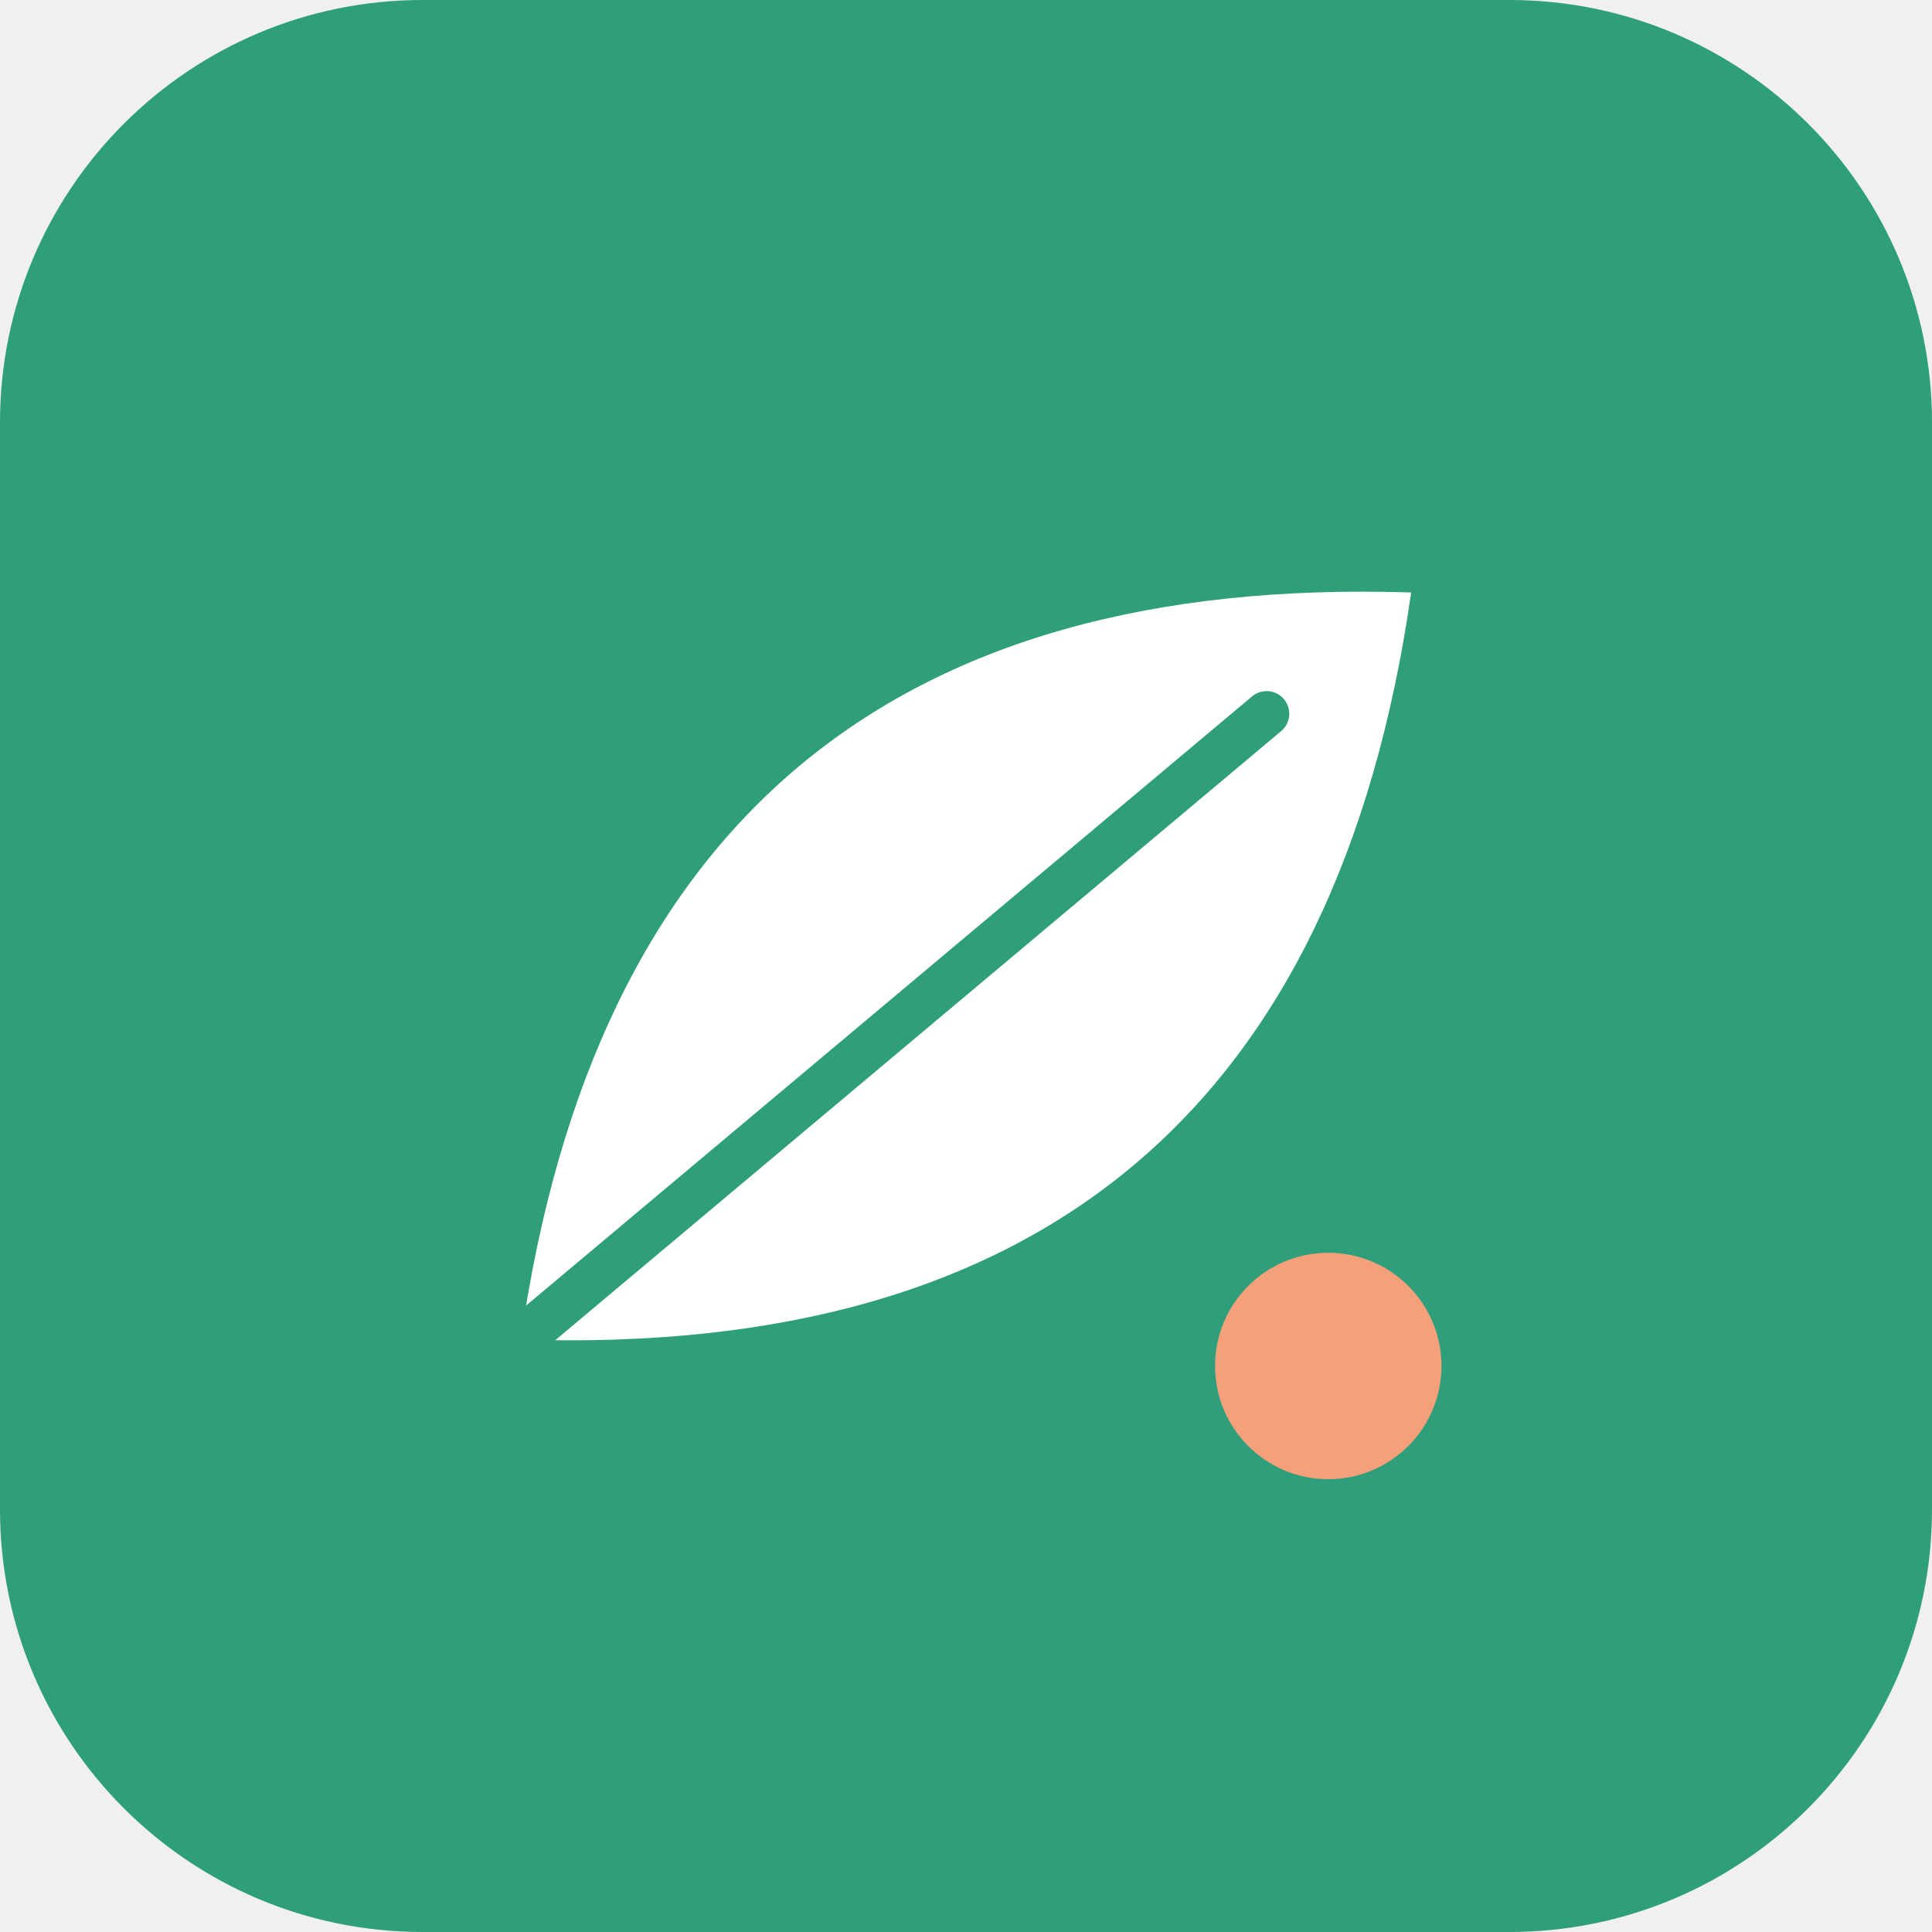
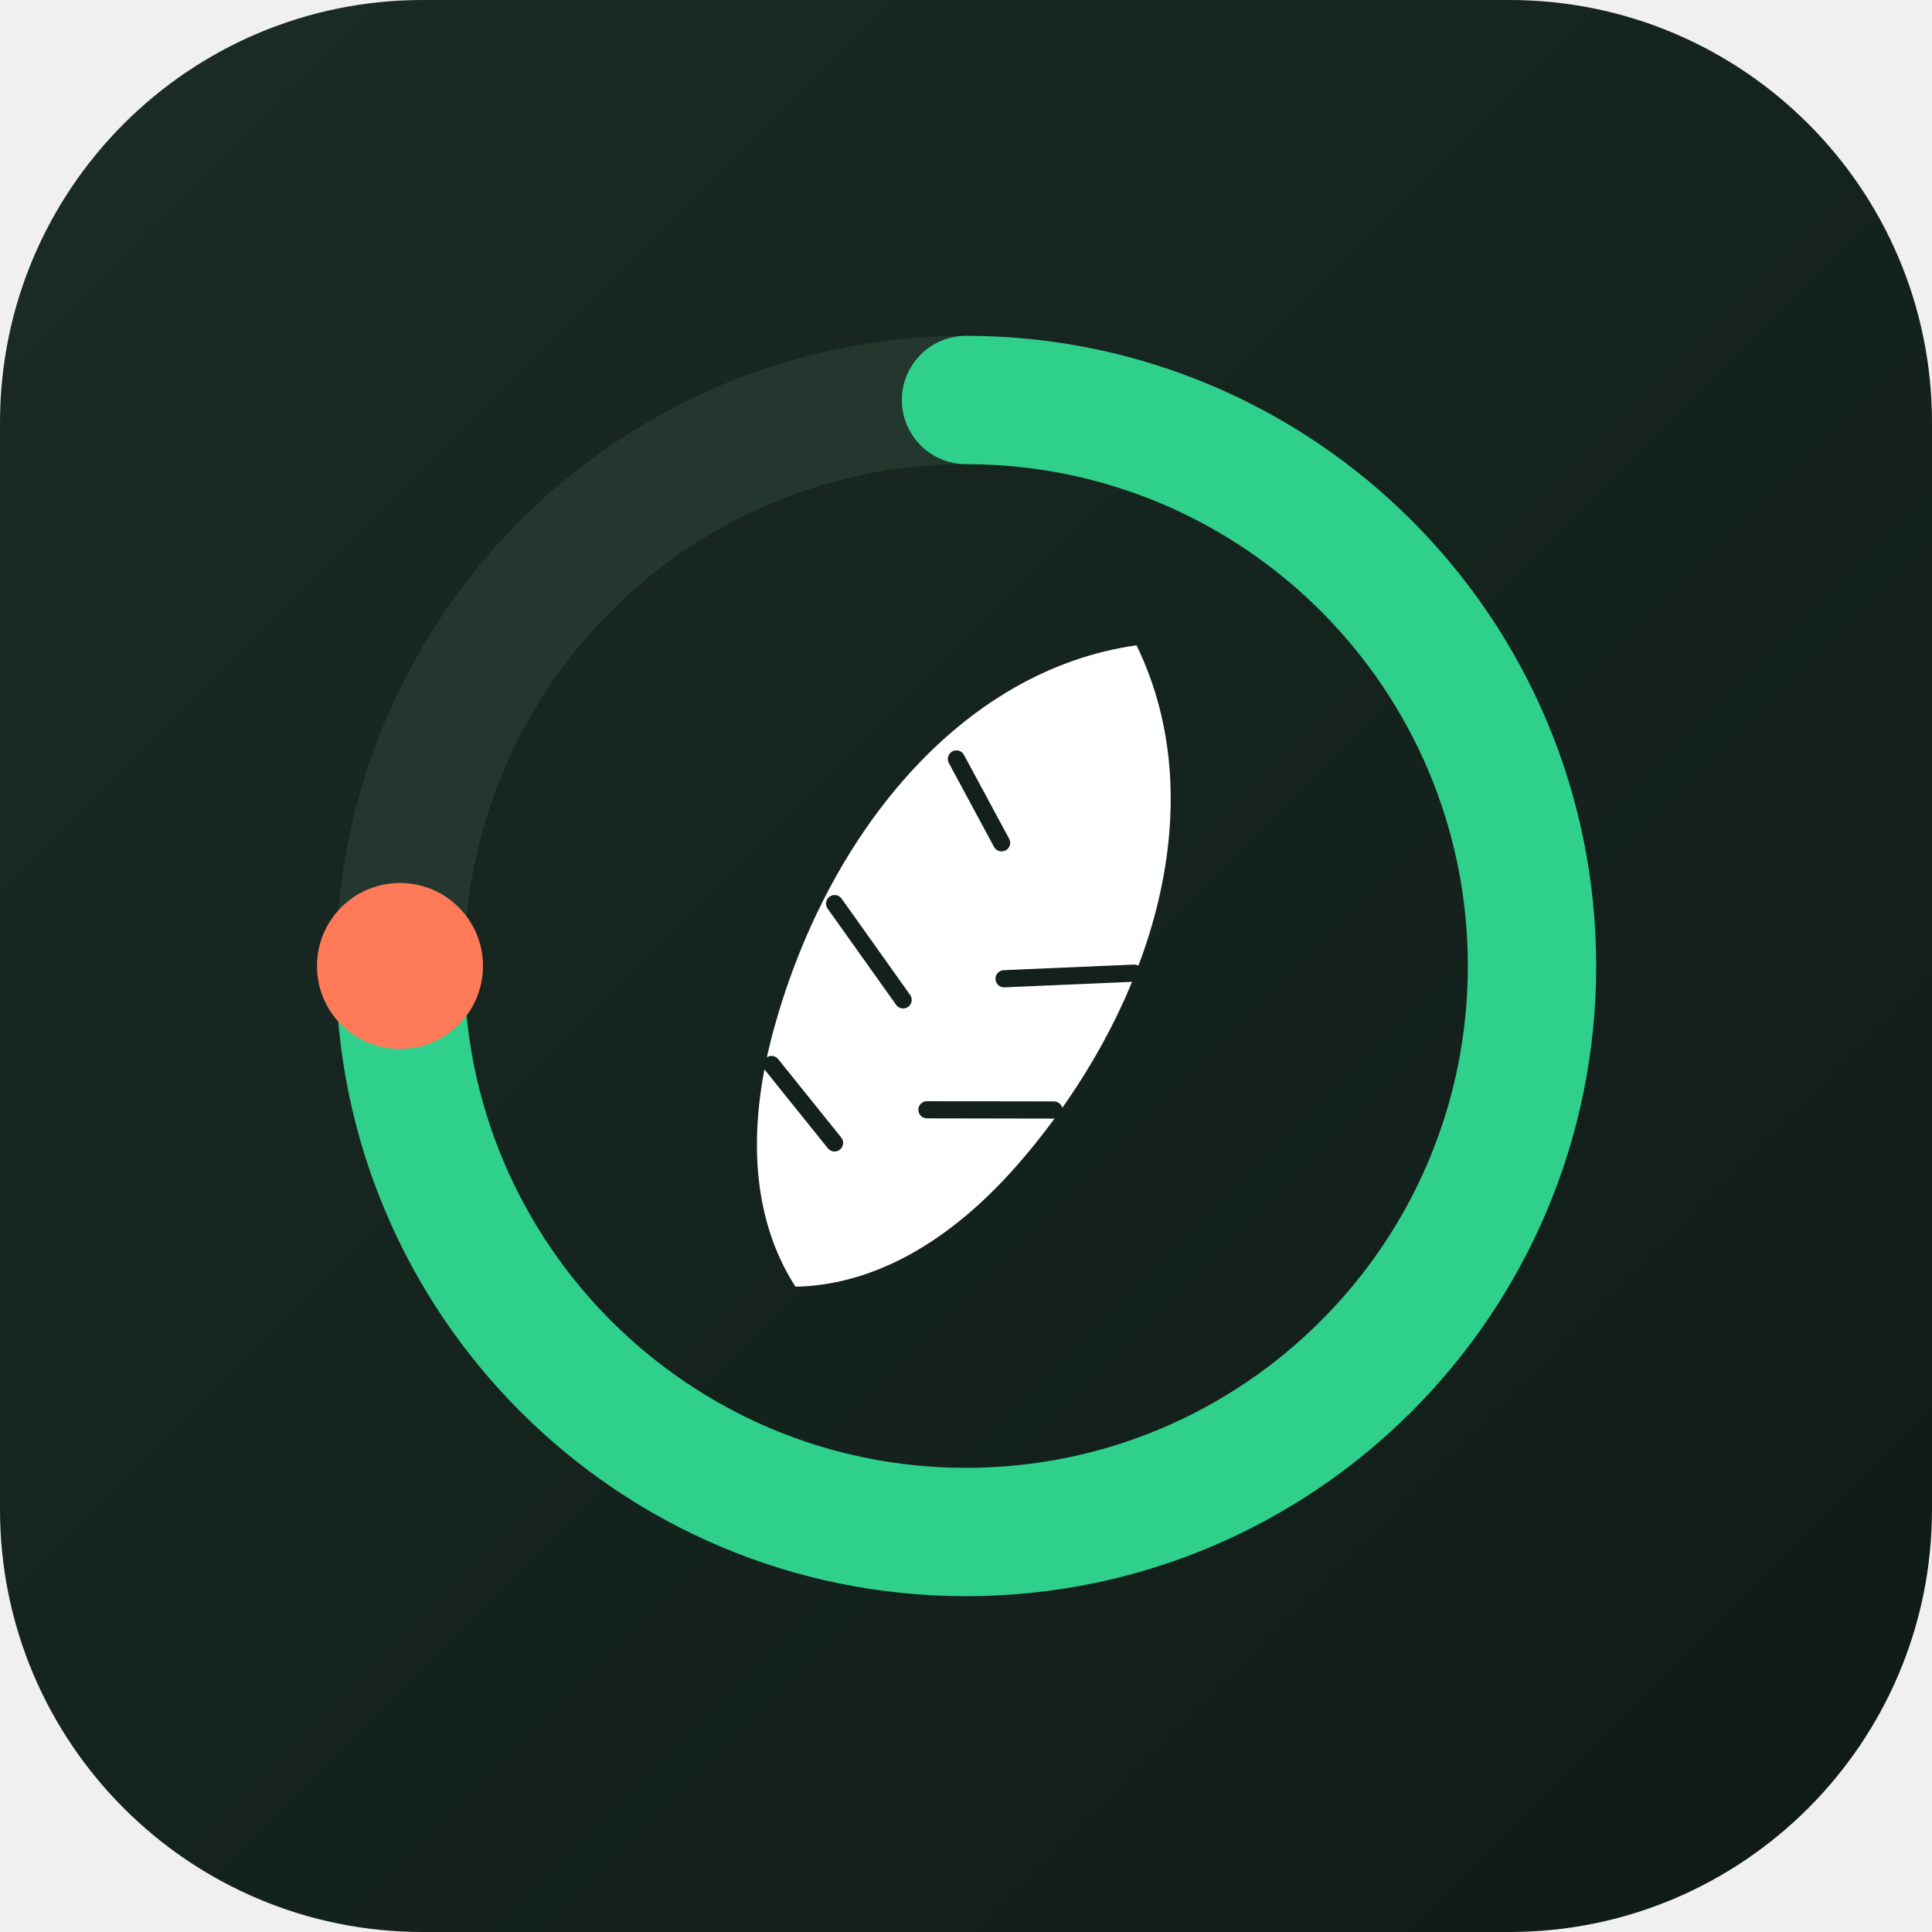
<svg xmlns="http://www.w3.org/2000/svg" viewBox="0 0 512 512">
-   <rect width="512" height="512" rx="112" fill="#2f9e7a" />
-   <g transform="rotate(-40 256 256)">
-     <path d="M102 256 Q256 118 410 256 Q256 394 102 256Z" fill="#fff" />
-     <path d="M78 256H360" stroke="#2f9e7a" stroke-width="12" stroke-linecap="round" />
+   <defs>
+     <linearGradient id="b" x1="0" y1="0" x2="1" y2="1">
+       <stop offset="0" stop-color="#1B2C25" />
+       <stop offset="1" stop-color="#0F1A16" />
+     </linearGradient>
+   </defs>
+   <rect width="512" height="512" rx="112" fill="url(#b)" />
+   <circle cx="256" cy="256" r="150" fill="none" stroke="#24372F" stroke-width="34" />
+   <circle cx="256" cy="256" r="150" fill="none" stroke="#2FD08C" stroke-width="34" stroke-linecap="round" stroke-dasharray="707 943" transform="rotate(-90 256 256)" />
+   <circle cx="106" cy="256" r="22" fill="#FF7A59" />
+   <g transform="translate(256 256) rotate(28) scale(1.75) translate(-30 -57)" fill="#fff">
+     <path d="M30 2C52 18 58 50 51 80C47 97 39 107 30 112C21 107 13 97 9 80C2 50 8 18 30 2Z" />
+     <g stroke="#13201B">
+       <path d="M53 46 L36 56M52 70 L35 79M8 58 L24 66M11 84 L25 90M14 30 L26 38" fill="none" stroke-linecap="round" stroke-width="2.6" />
+     </g>
  </g>
-   <circle cx="352" cy="362" r="30" fill="#f5a07a" />
</svg>
